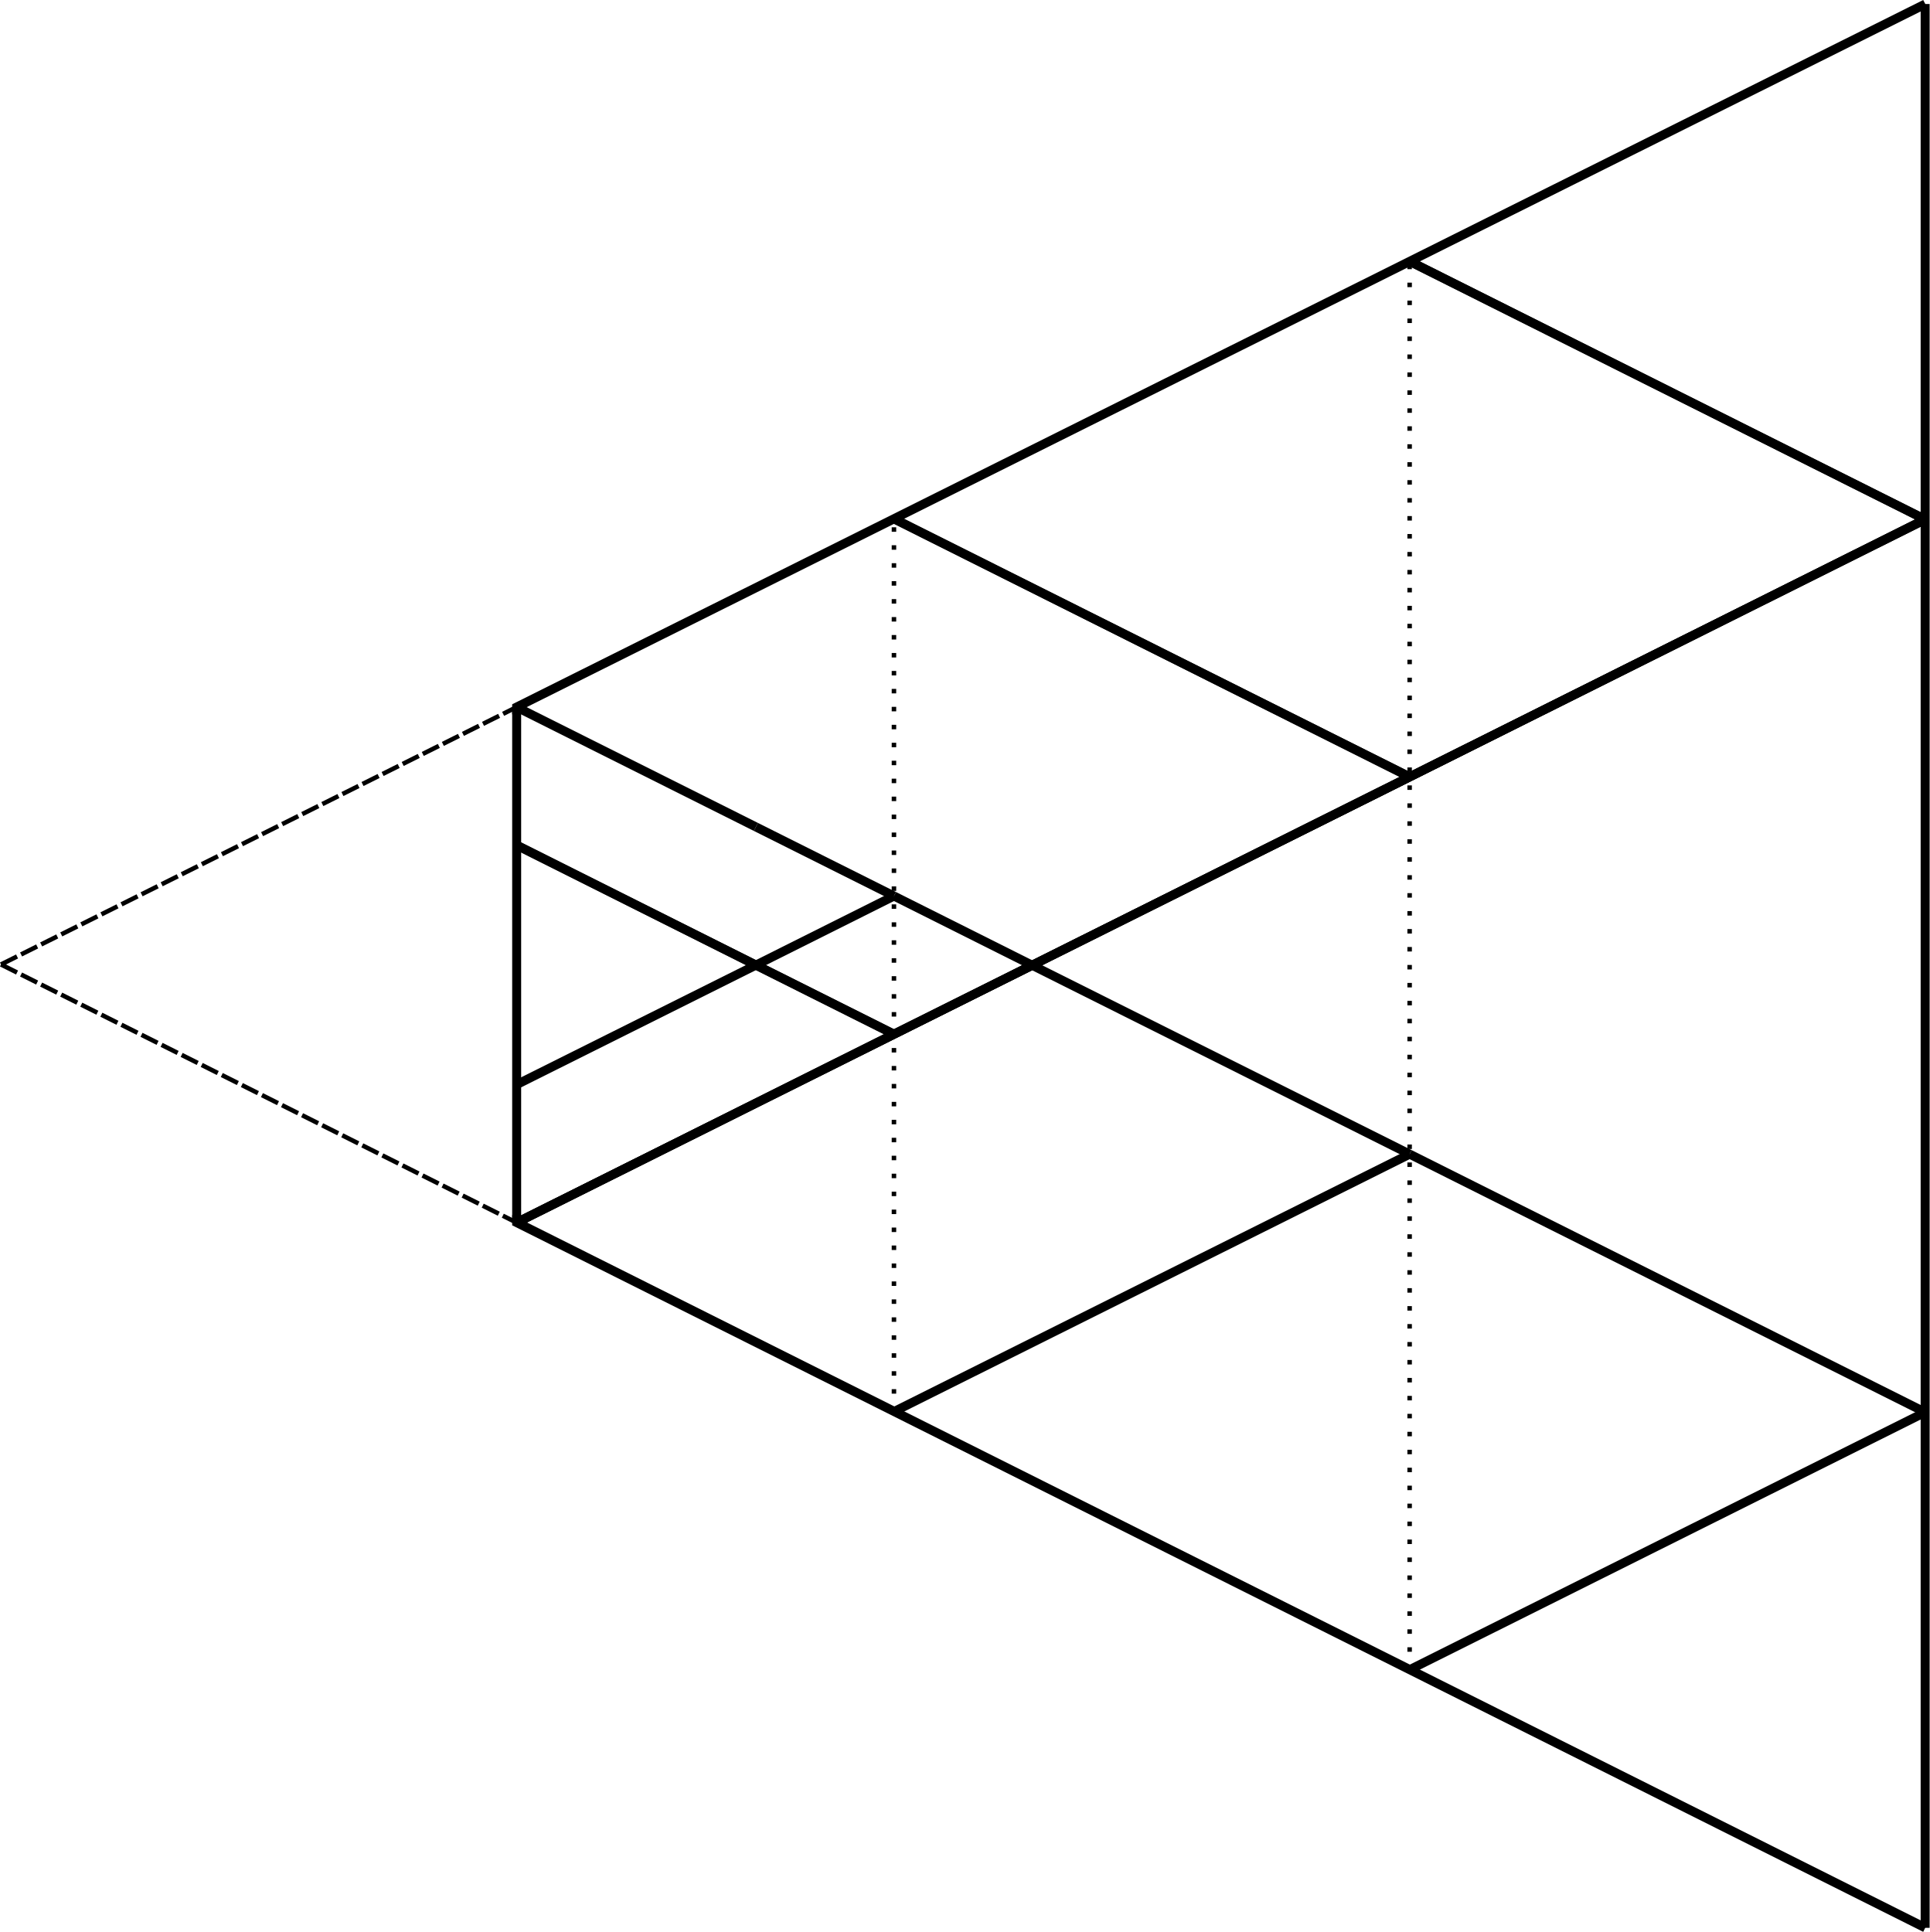
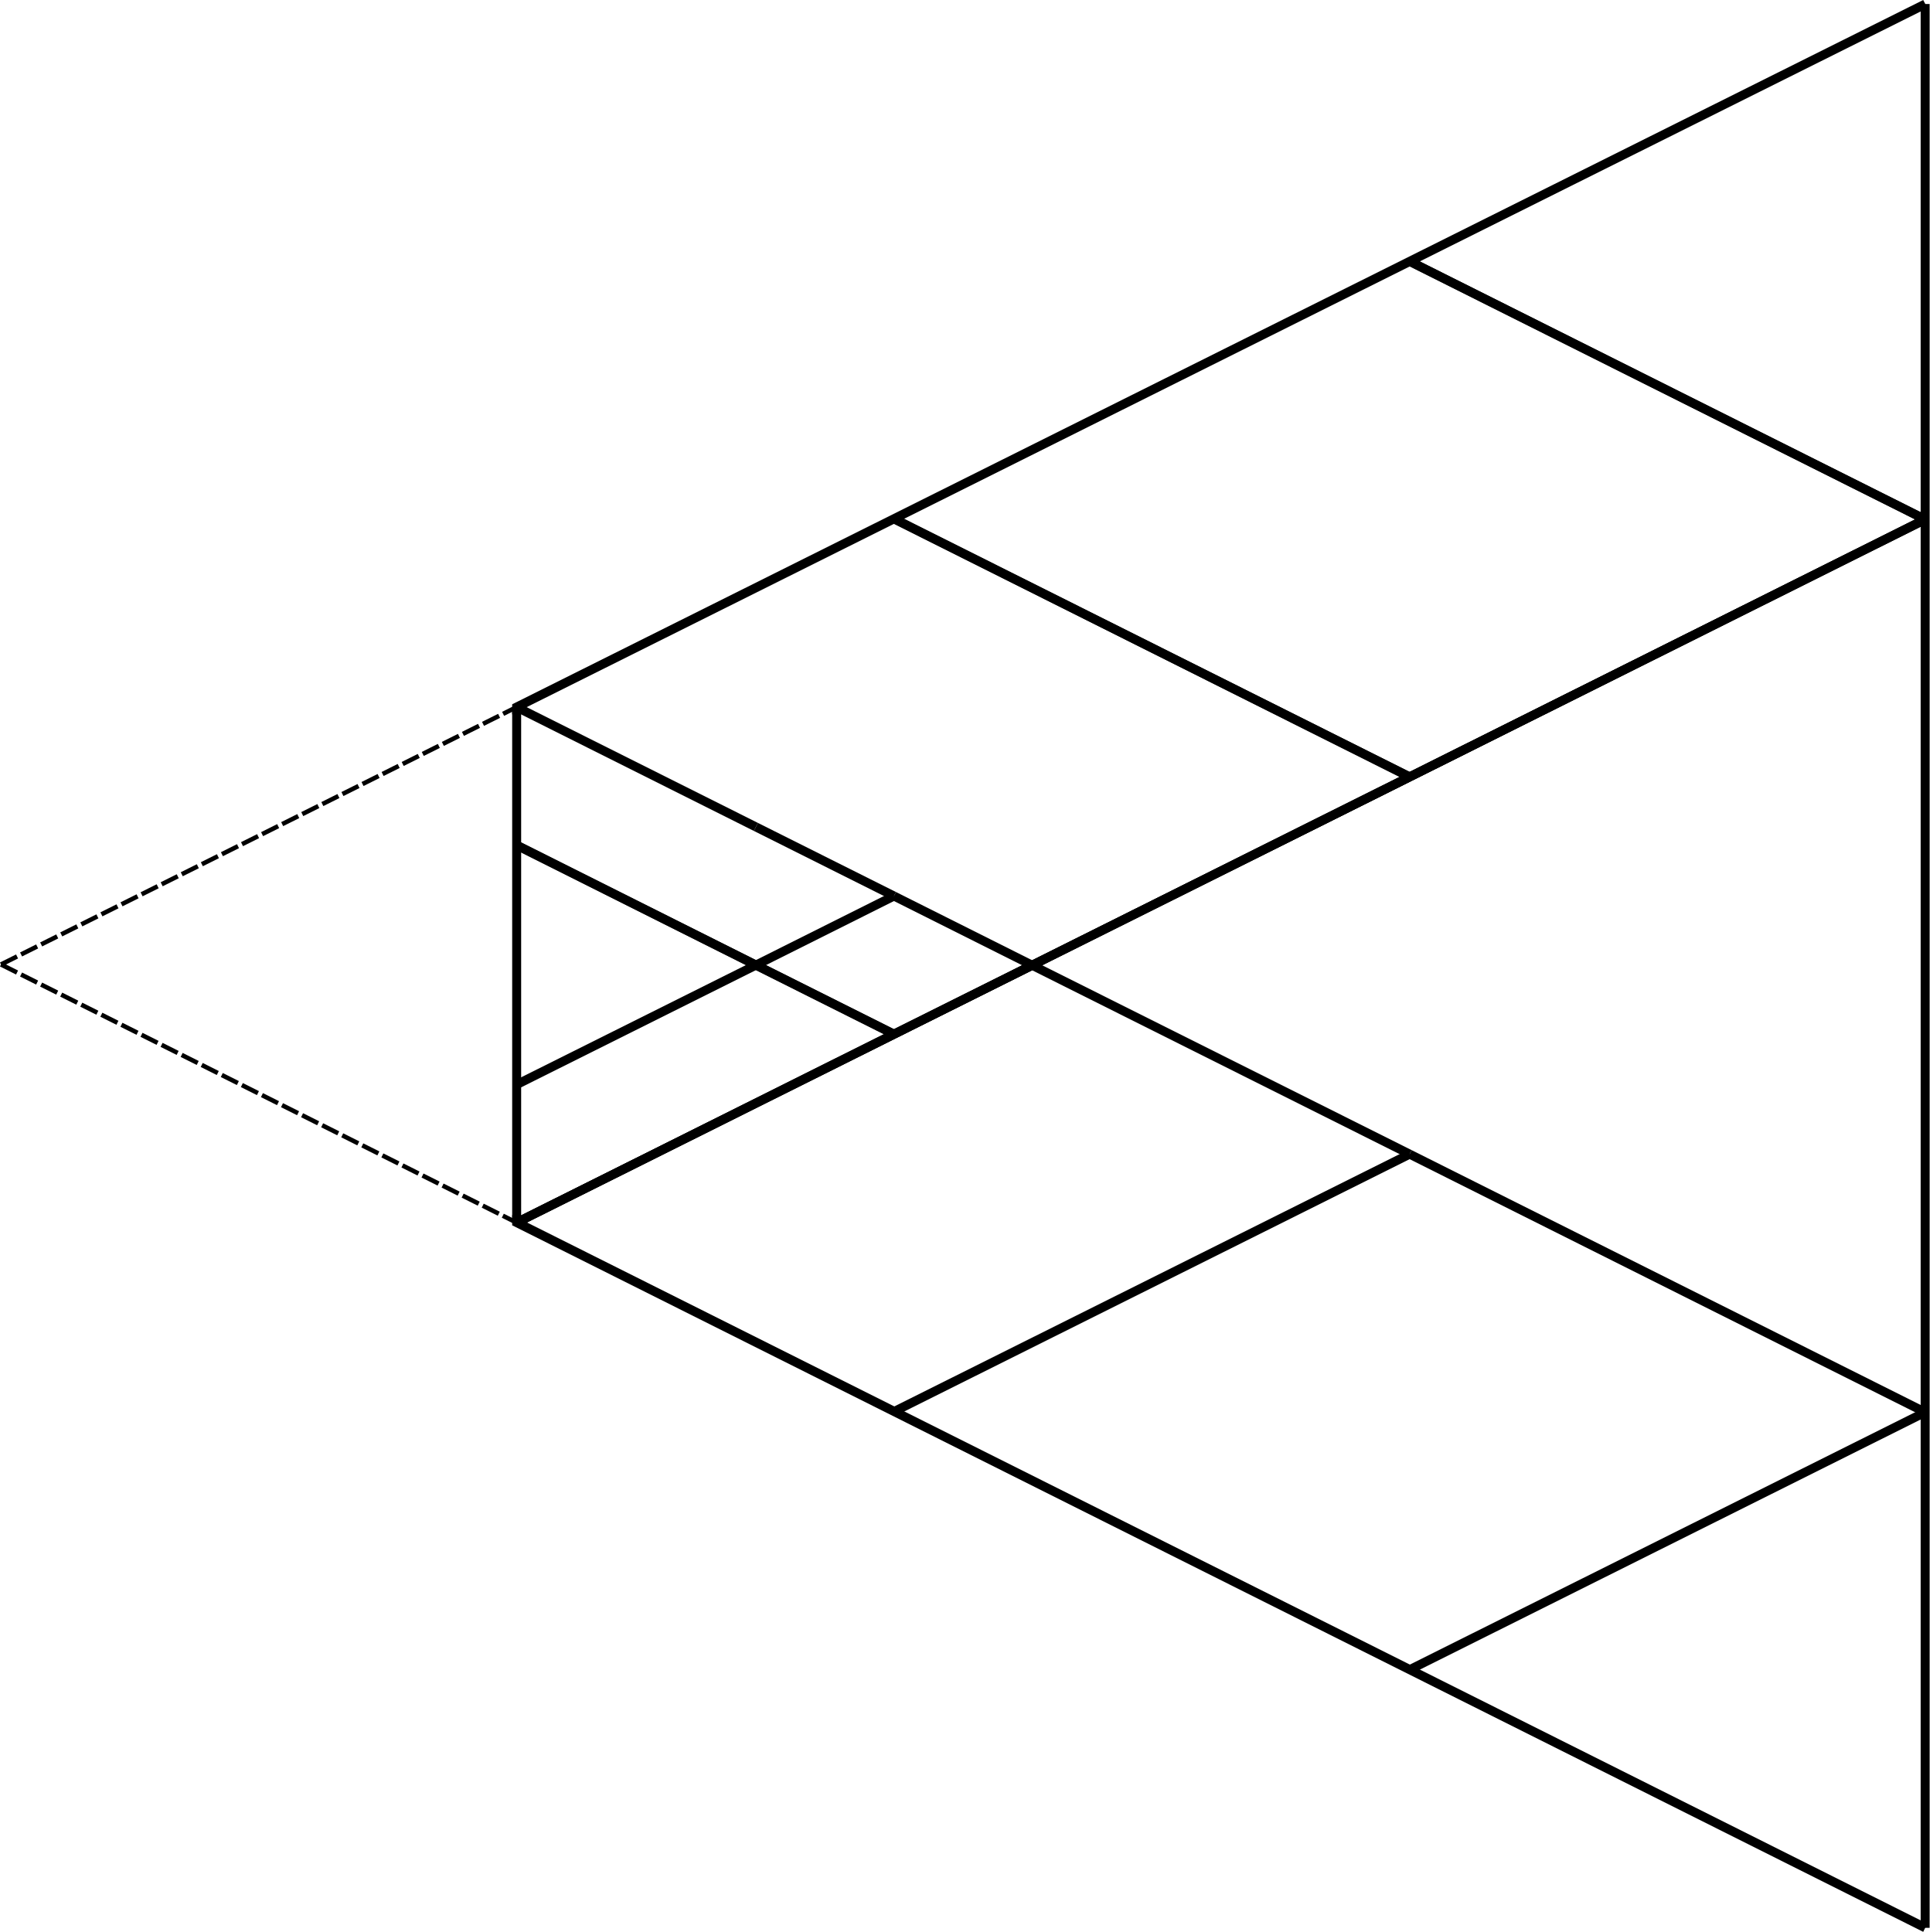
- <svg xmlns="http://www.w3.org/2000/svg" version="1.1" id="svg2" viewBox="-1 -13 12.034 12.051" height="430.385" width="429.795">
+ <svg xmlns="http://www.w3.org/2000/svg" width="429.795" height="430.385" viewBox="-1 -13 12.034 12.051" id="svg2" version="1.1">
  <defs id="defs84" />
-   <line x1="-0.994" y1="-6.984" x2="11.006" y2="-0.975" style="fill:none;stroke:#000000;stroke-width:0.028;stroke-miterlimit:4;stroke-dasharray:0.112, 0.028;stroke-dashoffset:0;stroke-opacity:1" id="line6" />
-   <line x1="11.006" y1="-0.975" x2="11.006" y2="-12.975" style="fill:none;stroke:#000000;stroke-width:0.056;stroke-miterlimit:4;stroke-dasharray:none;stroke-opacity:1" id="line8" />
-   <line x1="-0.994" y1="-6.984" x2="11.006" y2="-12.975" style="fill:none;stroke:#000000;stroke-width:0.028;stroke-miterlimit:4;stroke-dasharray:0.112, 0.028;stroke-dashoffset:0;stroke-opacity:1" id="line10" />
-   <line x1="2.222" y1="-5.374" x2="2.222" y2="-8.589" style="fill:none;stroke:#000000;stroke-width:0.056;stroke-miterlimit:4;stroke-dasharray:none;stroke-opacity:1" id="line12" />
-   <line x1="2.222" y1="-5.374" x2="4.575" y2="-6.549" style="fill:none;stroke:#000000;stroke-width:0.056;stroke-miterlimit:4;stroke-dasharray:none;stroke-opacity:1" id="line14" />
-   <line x1="2.222" y1="-7.728" x2="4.575" y2="-6.549" style="fill:none;stroke:#000000;stroke-width:0.056;stroke-miterlimit:4;stroke-dasharray:none;stroke-opacity:1" id="line16" />
-   <line x1="4.575" y1="-4.195" x2="4.575" y2="-9.764" style="fill:none;stroke:#000000;stroke-width:0.028;stroke-miterlimit:4;stroke-dasharray:0.028, 0.084;stroke-dashoffset:0;stroke-opacity:1" id="line18" />
-   <line x1="4.575" y1="-6.549" x2="7.791" y2="-8.154" style="fill:none;stroke:#000000;stroke-width:0.056;stroke-miterlimit:4;stroke-dasharray:none;stroke-opacity:1" id="line20" />
-   <line x1="4.575" y1="-9.764" x2="7.791" y2="-8.154" style="fill:none;stroke:#000000;stroke-width:0.056;stroke-miterlimit:4;stroke-dasharray:none;stroke-opacity:1" id="line22" />
-   <line x1="7.791" y1="-2.585" x2="7.791" y2="-11.37" style="fill:none;stroke:#000000;stroke-width:0.028;stroke-miterlimit:4;stroke-dasharray:0.028, 0.084;stroke-dashoffset:0;stroke-opacity:1" id="line24" />
-   <line x1="7.791" y1="-8.154" x2="11.006" y2="-9.76" style="fill:none;stroke:#000000;stroke-width:0.056;stroke-miterlimit:4;stroke-dasharray:none;stroke-opacity:1" id="line26" />
-   <line x1="7.791" y1="-11.37" x2="11.006" y2="-9.76" style="fill:none;stroke:#000000;stroke-width:0.056;stroke-miterlimit:4;stroke-dasharray:none;stroke-opacity:1" id="line28" />
-   <line x1="2.222" y1="-6.235" x2="3.714" y2="-6.98" style="fill:none;stroke:#000000;stroke-width:0.056;stroke-miterlimit:4;stroke-dasharray:none;stroke-opacity:1" id="line30" />
-   <line x1="2.222" y1="-7.728" x2="3.714" y2="-6.98" style="fill:none;stroke:#000000;stroke-width:0.056;stroke-miterlimit:4;stroke-dasharray:none;stroke-opacity:1" id="line32" />
-   <line x1="3.714" y1="-6.98" x2="4.575" y2="-7.411" style="fill:none;stroke:#000000;stroke-width:0.056;stroke-miterlimit:4;stroke-dasharray:none;stroke-opacity:1" id="line34" />
-   <line x1="3.714" y1="-6.98" x2="4.575" y2="-6.549" style="fill:none;stroke:#000000;stroke-width:0.056;stroke-miterlimit:4;stroke-dasharray:none;stroke-opacity:1" id="line36" />
-   <line x1="4.575" y1="-4.195" x2="7.791" y2="-5.801" style="fill:none;stroke:#000000;stroke-width:0.056;stroke-miterlimit:4;stroke-dasharray:none;stroke-opacity:1" id="line38" />
-   <line x1="4.575" y1="-9.764" x2="7.791" y2="-8.154" style="fill:none;stroke:#000000;stroke-width:0.056;stroke-miterlimit:4;stroke-dasharray:none;stroke-opacity:1" id="line40" />
-   <line x1="7.791" y1="-2.585" x2="11.006" y2="-4.191" style="fill:none;stroke:#000000;stroke-width:0.056;stroke-miterlimit:4;stroke-dasharray:none;stroke-opacity:1" id="line42" />
-   <line x1="7.791" y1="-11.37" x2="11.006" y2="-9.76" style="fill:none;stroke:#000000;stroke-width:0.056;stroke-miterlimit:4;stroke-dasharray:none;stroke-opacity:1" id="line44" />
-   <line x1="2.222" y1="-5.374" x2="3.714" y2="-6.119" style="fill:none;stroke:#000000;stroke-width:0.056;stroke-miterlimit:4;stroke-dasharray:none;stroke-opacity:1" id="line46" />
-   <line x1="3.714" y1="-6.119" x2="4.575" y2="-6.549" style="fill:none;stroke:#000000;stroke-width:0.056;stroke-miterlimit:4;stroke-dasharray:none;stroke-opacity:1" id="line50" />
-   <line x1="4.575" y1="-6.549" x2="7.791" y2="-8.154" style="fill:none;stroke:#000000;stroke-width:0.056;stroke-miterlimit:4;stroke-dasharray:none;stroke-opacity:1" id="line54" />
-   <line x1="7.791" y1="-8.154" x2="11.006" y2="-9.76" style="fill:none;stroke:#000000;stroke-width:0.056;stroke-miterlimit:4;stroke-dasharray:none;stroke-opacity:1" id="line58" />
-   <line x1="2.222" y1="-5.374" x2="3.714" y2="-6.119" style="fill:none;stroke:#000000;stroke-width:0.056;stroke-miterlimit:4;stroke-dasharray:none;stroke-opacity:1" id="line62" />
-   <line x1="2.222" y1="-8.589" x2="3.714" y2="-7.842" style="fill:none;stroke:#000000;stroke-width:0.056;stroke-miterlimit:4;stroke-dasharray:none;stroke-opacity:1" id="line64" />
-   <line x1="3.714" y1="-6.119" x2="4.575" y2="-6.549" style="fill:none;stroke:#000000;stroke-width:0.056;stroke-miterlimit:4;stroke-dasharray:none;stroke-opacity:1" id="line66" />
-   <line x1="3.714" y1="-7.842" x2="4.575" y2="-7.411" style="fill:none;stroke:#000000;stroke-width:0.056;stroke-miterlimit:4;stroke-dasharray:none;stroke-opacity:1" id="line68" />
-   <line x1="4.575" y1="-6.549" x2="5.437" y2="-6.979" style="fill:none;stroke:#000000;stroke-width:0.056;stroke-miterlimit:4;stroke-dasharray:none;stroke-opacity:1" id="line70" />
-   <line x1="4.575" y1="-7.411" x2="5.437" y2="-6.979" style="fill:none;stroke:#000000;stroke-width:0.056;stroke-miterlimit:4;stroke-dasharray:none;stroke-opacity:1" id="line72" />
-   <line x1="5.437" y1="-6.979" x2="7.791" y2="-8.154" style="fill:none;stroke:#000000;stroke-width:0.056;stroke-miterlimit:4;stroke-dasharray:none;stroke-opacity:1" id="line74" />
-   <line x1="5.437" y1="-6.979" x2="7.791" y2="-5.801" style="fill:none;stroke:#000000;stroke-width:0.056;stroke-miterlimit:4;stroke-dasharray:none;stroke-opacity:1" id="line76" />
-   <line x1="7.791" y1="-8.154" x2="11.006" y2="-9.76" style="fill:none;stroke:#000000;stroke-width:0.056;stroke-miterlimit:4;stroke-dasharray:none;stroke-opacity:1" id="line78" />
-   <line x1="7.791" y1="-5.801" x2="11.006" y2="-4.191" style="fill:none;stroke:#000000;stroke-width:0.056;stroke-miterlimit:4;stroke-dasharray:none;stroke-opacity:1" id="line80" />
-   <path id="line4347" d="m 10.994,-13 -8.8,4.393 0,0.063 L 11.019,-12.949 10.994,-13 Z" style="color:#000000;font-style:normal;font-variant:normal;font-weight:normal;font-stretch:normal;font-size:medium;line-height:normal;font-family:sans-serif;text-indent:0;text-align:start;text-decoration:none;text-decoration-line:none;text-decoration-style:solid;text-decoration-color:#000000;letter-spacing:normal;word-spacing:normal;text-transform:none;direction:ltr;block-progression:tb;writing-mode:lr-tb;baseline-shift:baseline;text-anchor:start;white-space:normal;clip-rule:nonzero;display:inline;overflow:visible;visibility:visible;opacity:1;isolation:auto;mix-blend-mode:normal;color-interpolation:sRGB;color-interpolation-filters:linearRGB;solid-color:#000000;solid-opacity:1;fill:#000000;fill-opacity:1;fill-rule:nonzero;stroke:none;stroke-width:0.056;stroke-linecap:butt;stroke-linejoin:miter;stroke-miterlimit:4;stroke-dasharray:none;stroke-dashoffset:0;stroke-opacity:1;color-rendering:auto;image-rendering:auto;shape-rendering:auto;text-rendering:auto;enable-background:accumulate" />
-   <path id="line4362" d="m 2.194,-5.42 0,0.063 8.8,4.407 0.025,-0.051 -8.825,-4.42 z" style="color:#000000;font-style:normal;font-variant:normal;font-weight:normal;font-stretch:normal;font-size:medium;line-height:normal;font-family:sans-serif;text-indent:0;text-align:start;text-decoration:none;text-decoration-line:none;text-decoration-style:solid;text-decoration-color:#000000;letter-spacing:normal;word-spacing:normal;text-transform:none;direction:ltr;block-progression:tb;writing-mode:lr-tb;baseline-shift:baseline;text-anchor:start;white-space:normal;clip-rule:nonzero;display:inline;overflow:visible;visibility:visible;opacity:1;isolation:auto;mix-blend-mode:normal;color-interpolation:sRGB;color-interpolation-filters:linearRGB;solid-color:#000000;solid-opacity:1;fill:#000000;fill-opacity:1;fill-rule:nonzero;stroke:none;stroke-width:0.056;stroke-linecap:butt;stroke-linejoin:miter;stroke-miterlimit:4;stroke-dasharray:none;stroke-dashoffset:0;stroke-opacity:1;color-rendering:auto;image-rendering:auto;shape-rendering:auto;text-rendering:auto;enable-background:accumulate" />
+   <line id="line6" style="fill:none;stroke:#000000;stroke-width:0.028;stroke-miterlimit:4;stroke-dasharray:0.112, 0.028;stroke-dashoffset:0;stroke-opacity:1" y2="-0.975" x2="11.006" y1="-6.984" x1="-0.994" />
+   <line id="line8" style="fill:none;stroke:#000000;stroke-width:0.056;stroke-miterlimit:4;stroke-dasharray:none;stroke-opacity:1" y2="-12.975" x2="11.006" y1="-0.975" x1="11.006" />
+   <line id="line10" style="fill:none;stroke:#000000;stroke-width:0.028;stroke-miterlimit:4;stroke-dasharray:0.112, 0.028;stroke-dashoffset:0;stroke-opacity:1" y2="-12.975" x2="11.006" y1="-6.984" x1="-0.994" />
+   <line id="line12" style="fill:none;stroke:#000000;stroke-width:0.056;stroke-miterlimit:4;stroke-dasharray:none;stroke-opacity:1" y2="-8.589" x2="2.222" y1="-5.374" x1="2.222" />
+   <line id="line14" style="fill:none;stroke:#000000;stroke-width:0.056;stroke-miterlimit:4;stroke-dasharray:none;stroke-opacity:1" y2="-6.549" x2="4.575" y1="-5.374" x1="2.222" />
+   <line id="line16" style="fill:none;stroke:#000000;stroke-width:0.056;stroke-miterlimit:4;stroke-dasharray:none;stroke-opacity:1" y2="-6.549" x2="4.575" y1="-7.728" x1="2.222" />
+   <line id="line20" style="fill:none;stroke:#000000;stroke-width:0.056;stroke-miterlimit:4;stroke-dasharray:none;stroke-opacity:1" y2="-8.154" x2="7.791" y1="-6.549" x1="4.575" />
+   <line id="line22" style="fill:none;stroke:#000000;stroke-width:0.056;stroke-miterlimit:4;stroke-dasharray:none;stroke-opacity:1" y2="-8.154" x2="7.791" y1="-9.764" x1="4.575" />
+   <line id="line26" style="fill:none;stroke:#000000;stroke-width:0.056;stroke-miterlimit:4;stroke-dasharray:none;stroke-opacity:1" y2="-9.76" x2="11.006" y1="-8.154" x1="7.791" />
+   <line id="line28" style="fill:none;stroke:#000000;stroke-width:0.056;stroke-miterlimit:4;stroke-dasharray:none;stroke-opacity:1" y2="-9.76" x2="11.006" y1="-11.37" x1="7.791" />
+   <line id="line30" style="fill:none;stroke:#000000;stroke-width:0.056;stroke-miterlimit:4;stroke-dasharray:none;stroke-opacity:1" y2="-6.98" x2="3.714" y1="-6.235" x1="2.222" />
+   <line id="line32" style="fill:none;stroke:#000000;stroke-width:0.056;stroke-miterlimit:4;stroke-dasharray:none;stroke-opacity:1" y2="-6.98" x2="3.714" y1="-7.728" x1="2.222" />
+   <line id="line34" style="fill:none;stroke:#000000;stroke-width:0.056;stroke-miterlimit:4;stroke-dasharray:none;stroke-opacity:1" y2="-7.411" x2="4.575" y1="-6.98" x1="3.714" />
+   <line id="line36" style="fill:none;stroke:#000000;stroke-width:0.056;stroke-miterlimit:4;stroke-dasharray:none;stroke-opacity:1" y2="-6.549" x2="4.575" y1="-6.98" x1="3.714" />
+   <line id="line38" style="fill:none;stroke:#000000;stroke-width:0.056;stroke-miterlimit:4;stroke-dasharray:none;stroke-opacity:1" y2="-5.801" x2="7.791" y1="-4.195" x1="4.575" />
+   <line id="line40" style="fill:none;stroke:#000000;stroke-width:0.056;stroke-miterlimit:4;stroke-dasharray:none;stroke-opacity:1" y2="-8.154" x2="7.791" y1="-9.764" x1="4.575" />
+   <line id="line42" style="fill:none;stroke:#000000;stroke-width:0.056;stroke-miterlimit:4;stroke-dasharray:none;stroke-opacity:1" y2="-4.191" x2="11.006" y1="-2.585" x1="7.791" />
+   <line id="line44" style="fill:none;stroke:#000000;stroke-width:0.056;stroke-miterlimit:4;stroke-dasharray:none;stroke-opacity:1" y2="-9.76" x2="11.006" y1="-11.37" x1="7.791" />
+   <line id="line46" style="fill:none;stroke:#000000;stroke-width:0.056;stroke-miterlimit:4;stroke-dasharray:none;stroke-opacity:1" y2="-6.119" x2="3.714" y1="-5.374" x1="2.222" />
+   <line id="line50" style="fill:none;stroke:#000000;stroke-width:0.056;stroke-miterlimit:4;stroke-dasharray:none;stroke-opacity:1" y2="-6.549" x2="4.575" y1="-6.119" x1="3.714" />
+   <line id="line54" style="fill:none;stroke:#000000;stroke-width:0.056;stroke-miterlimit:4;stroke-dasharray:none;stroke-opacity:1" y2="-8.154" x2="7.791" y1="-6.549" x1="4.575" />
+   <line id="line58" style="fill:none;stroke:#000000;stroke-width:0.056;stroke-miterlimit:4;stroke-dasharray:none;stroke-opacity:1" y2="-9.76" x2="11.006" y1="-8.154" x1="7.791" />
+   <line id="line62" style="fill:none;stroke:#000000;stroke-width:0.056;stroke-miterlimit:4;stroke-dasharray:none;stroke-opacity:1" y2="-6.119" x2="3.714" y1="-5.374" x1="2.222" />
+   <line id="line64" style="fill:none;stroke:#000000;stroke-width:0.056;stroke-miterlimit:4;stroke-dasharray:none;stroke-opacity:1" y2="-7.842" x2="3.714" y1="-8.589" x1="2.222" />
+   <line id="line66" style="fill:none;stroke:#000000;stroke-width:0.056;stroke-miterlimit:4;stroke-dasharray:none;stroke-opacity:1" y2="-6.549" x2="4.575" y1="-6.119" x1="3.714" />
+   <line id="line68" style="fill:none;stroke:#000000;stroke-width:0.056;stroke-miterlimit:4;stroke-dasharray:none;stroke-opacity:1" y2="-7.411" x2="4.575" y1="-7.842" x1="3.714" />
+   <line id="line70" style="fill:none;stroke:#000000;stroke-width:0.056;stroke-miterlimit:4;stroke-dasharray:none;stroke-opacity:1" y2="-6.979" x2="5.437" y1="-6.549" x1="4.575" />
+   <line id="line72" style="fill:none;stroke:#000000;stroke-width:0.056;stroke-miterlimit:4;stroke-dasharray:none;stroke-opacity:1" y2="-6.979" x2="5.437" y1="-7.411" x1="4.575" />
+   <line id="line74" style="fill:none;stroke:#000000;stroke-width:0.056;stroke-miterlimit:4;stroke-dasharray:none;stroke-opacity:1" y2="-8.154" x2="7.791" y1="-6.979" x1="5.437" />
+   <line id="line76" style="fill:none;stroke:#000000;stroke-width:0.056;stroke-miterlimit:4;stroke-dasharray:none;stroke-opacity:1" y2="-5.801" x2="7.791" y1="-6.979" x1="5.437" />
+   <line id="line78" style="fill:none;stroke:#000000;stroke-width:0.056;stroke-miterlimit:4;stroke-dasharray:none;stroke-opacity:1" y2="-9.76" x2="11.006" y1="-8.154" x1="7.791" />
+   <line id="line80" style="fill:none;stroke:#000000;stroke-width:0.056;stroke-miterlimit:4;stroke-dasharray:none;stroke-opacity:1" y2="-4.191" x2="11.006" y1="-5.801" x1="7.791" />
+   <path style="color:#000000;font-style:normal;font-variant:normal;font-weight:normal;font-stretch:normal;font-size:medium;line-height:normal;font-family:sans-serif;text-indent:0;text-align:start;text-decoration:none;text-decoration-line:none;text-decoration-style:solid;text-decoration-color:#000000;letter-spacing:normal;word-spacing:normal;text-transform:none;direction:ltr;block-progression:tb;writing-mode:lr-tb;baseline-shift:baseline;text-anchor:start;white-space:normal;clip-rule:nonzero;display:inline;overflow:visible;visibility:visible;opacity:1;isolation:auto;mix-blend-mode:normal;color-interpolation:sRGB;color-interpolation-filters:linearRGB;solid-color:#000000;solid-opacity:1;fill:#000000;fill-opacity:1;fill-rule:nonzero;stroke:none;stroke-width:0.056;stroke-linecap:butt;stroke-linejoin:miter;stroke-miterlimit:4;stroke-dasharray:none;stroke-dashoffset:0;stroke-opacity:1;color-rendering:auto;image-rendering:auto;shape-rendering:auto;text-rendering:auto;enable-background:accumulate" d="m 10.994,-13 -8.8,4.393 0,0.063 L 11.019,-12.949 10.994,-13 Z" id="line4347" />
+   <path style="color:#000000;font-style:normal;font-variant:normal;font-weight:normal;font-stretch:normal;font-size:medium;line-height:normal;font-family:sans-serif;text-indent:0;text-align:start;text-decoration:none;text-decoration-line:none;text-decoration-style:solid;text-decoration-color:#000000;letter-spacing:normal;word-spacing:normal;text-transform:none;direction:ltr;block-progression:tb;writing-mode:lr-tb;baseline-shift:baseline;text-anchor:start;white-space:normal;clip-rule:nonzero;display:inline;overflow:visible;visibility:visible;opacity:1;isolation:auto;mix-blend-mode:normal;color-interpolation:sRGB;color-interpolation-filters:linearRGB;solid-color:#000000;solid-opacity:1;fill:#000000;fill-opacity:1;fill-rule:nonzero;stroke:none;stroke-width:0.056;stroke-linecap:butt;stroke-linejoin:miter;stroke-miterlimit:4;stroke-dasharray:none;stroke-dashoffset:0;stroke-opacity:1;color-rendering:auto;image-rendering:auto;shape-rendering:auto;text-rendering:auto;enable-background:accumulate" d="m 2.194,-5.42 0,0.063 8.8,4.407 0.025,-0.051 -8.825,-4.42 z" id="line4362" />
</svg>
